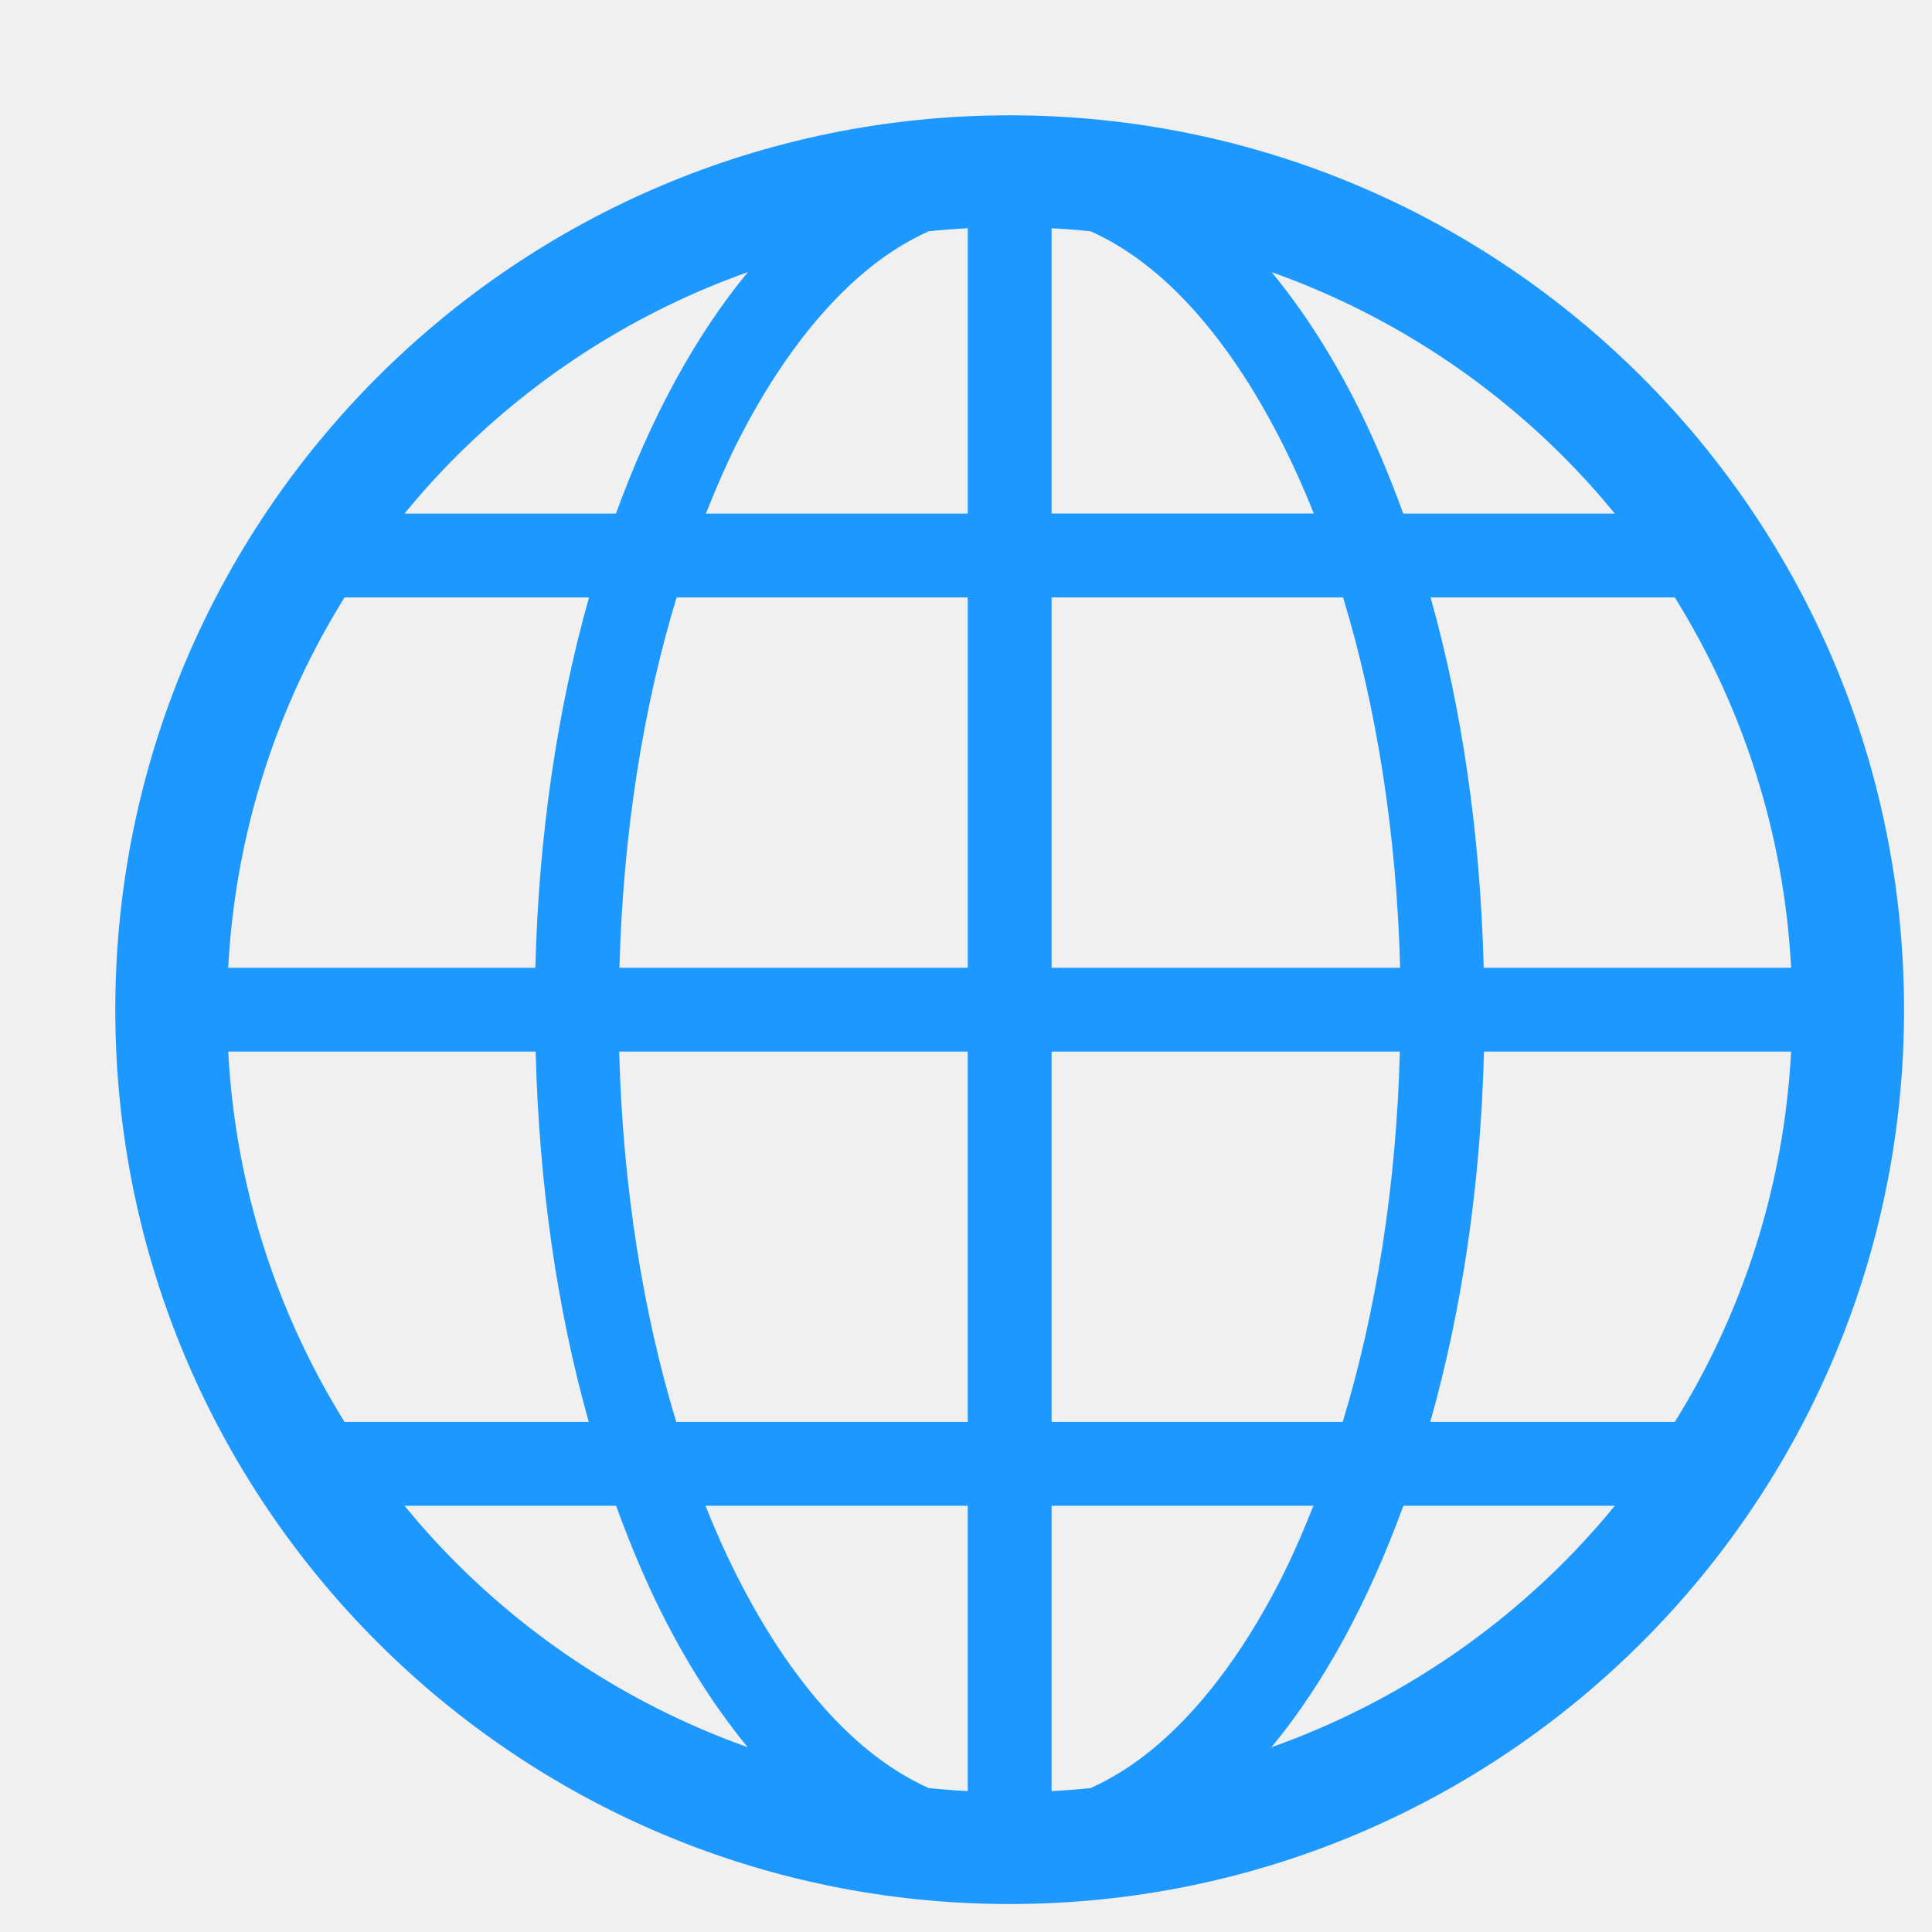
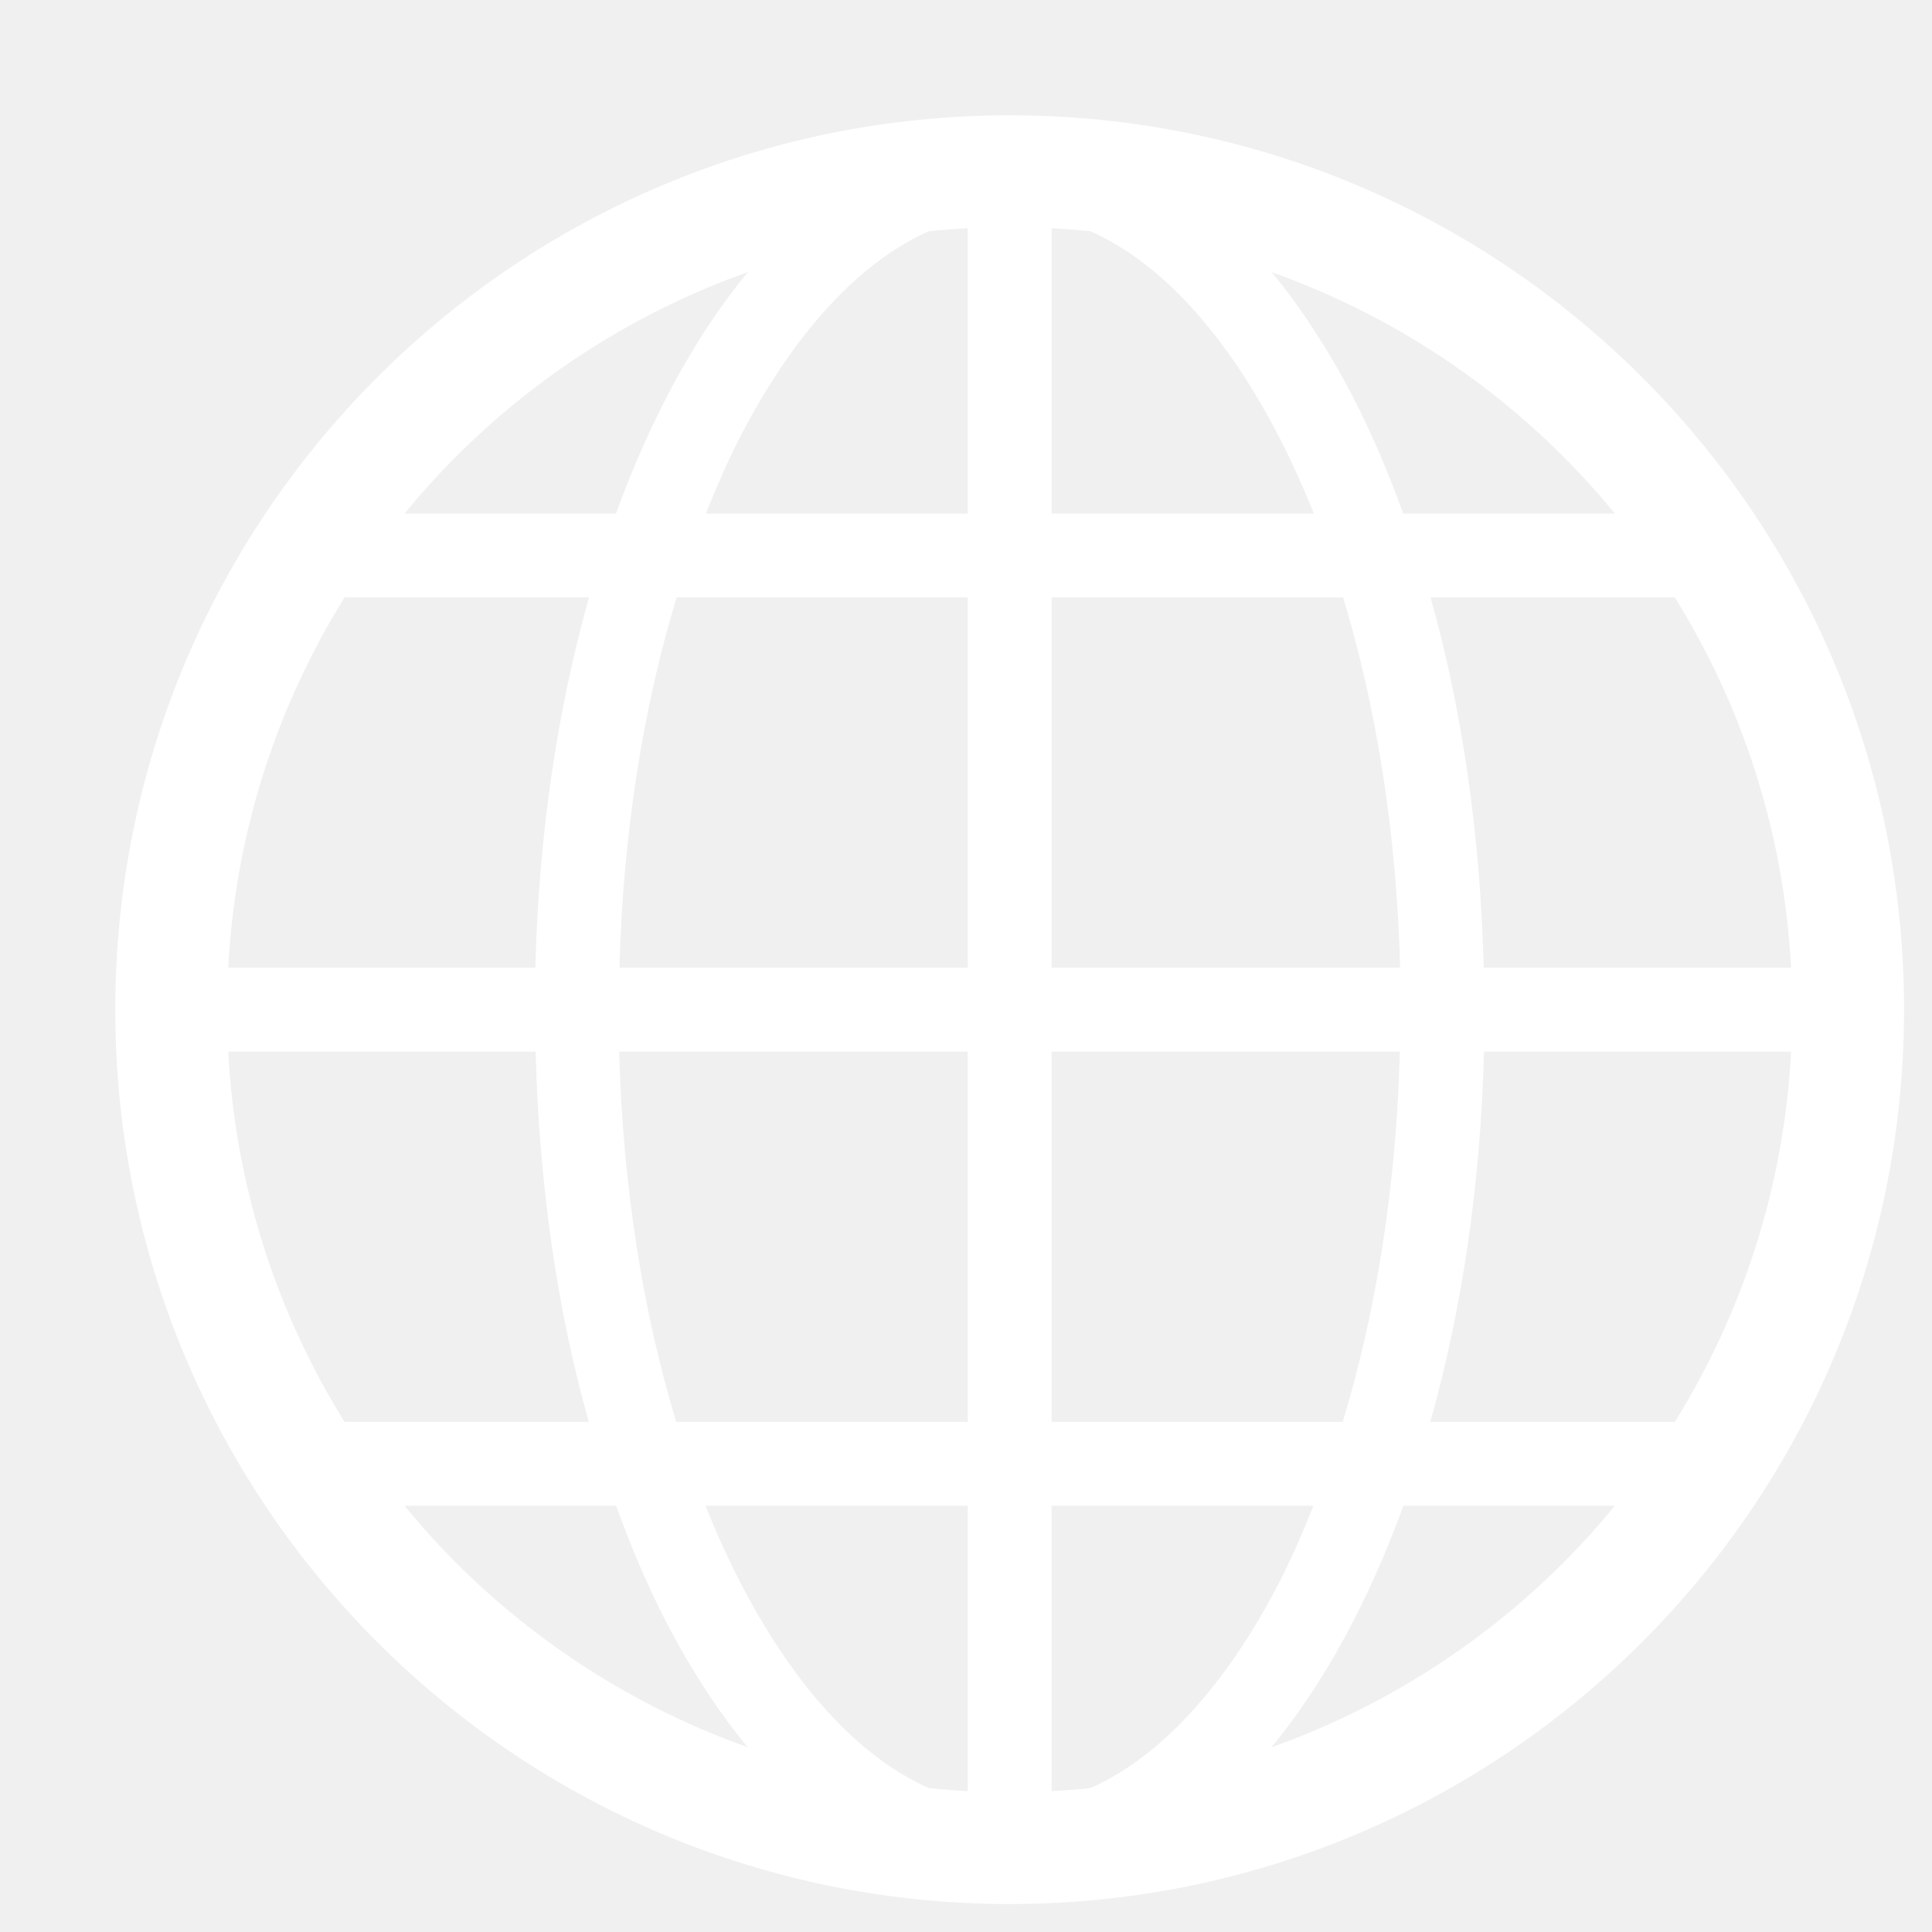
<svg xmlns="http://www.w3.org/2000/svg" width="100%" height="100%" version="1.1" id="_x32_" viewBox="-33 -33 553 553" xml:space="preserve">
  <style type="text/css">
- 	.st0{fill:#1d98ff;}
+ 	.st0{fill:#FFFFFF;}
</style>
  <g>
    <path class="st0" d="M255.994,0.006C114.607,0.013,0.012,114.612,0,256c0.012,141.387,114.607,255.986,255.994,255.994   C397.393,511.986,511.992,397.387,512,256C511.992,114.612,397.393,0.013,255.994,0.006z M97.607,97.612   c23.34-23.328,51.761-41.475,83.455-52.725c-15.183,18.375-27.84,41.906-37.757,69.116H82.772   C87.452,108.308,92.396,102.824,97.607,97.612z M65.612,138.003h69.986c-9.008,31.929-14.41,67.834-15.363,105.997H32.327   C34.374,205.196,46.3,169.088,65.612,138.003z M65.612,373.997C46.3,342.912,34.374,306.804,32.327,268h87.991   c0.961,38.124,6.21,74.092,15.206,105.998H65.612z M97.607,414.386c-5.211-5.211-10.156-10.695-14.836-16.39h60.573   c4.28,11.774,9.019,22.944,14.312,33.21c6.954,13.438,14.758,25.468,23.348,35.89C149.332,455.846,120.931,437.699,97.607,414.386z    M243.998,479.667c-3.746-0.196-7.469-0.477-11.164-0.86c-5.89-2.64-11.722-6.25-17.5-10.961   c-17.632-14.359-33.976-38.671-46.398-69.85h75.061V479.667z M243.998,373.997h-83.436c-9.477-31.171-15.316-67.311-16.328-105.998   h99.763V373.997z M243.998,244H144.31c1.008-38.71,6.875-74.819,16.359-105.997h83.33V244z M243.998,114.003h-74.951   c3.109-7.79,6.367-15.312,9.934-22.195c10.64-20.625,23.17-36.89,36.354-47.656c5.777-4.71,11.609-8.32,17.5-10.96   c3.695-0.382,7.417-0.664,11.164-0.859V114.003z M446.392,138.003c19.312,31.085,31.234,67.194,33.281,105.997h-87.991   c-0.961-38.124-6.21-74.092-15.21-105.997H446.392z M414.393,97.612c5.211,5.211,10.156,10.696,14.836,16.391h-60.577   c-4.281-11.773-9.023-22.945-14.312-33.21c-6.953-13.437-14.758-25.468-23.347-35.89C362.668,56.16,391.065,74.301,414.393,97.612z    M267.998,32.333c3.746,0.195,7.469,0.484,11.16,0.859c5.89,2.649,11.723,6.25,17.504,10.96   c17.636,14.359,33.976,38.671,46.397,69.85h-75.061V32.333z M267.998,138.003h83.436c9.476,31.171,15.32,67.31,16.328,105.997   h-99.764V138.003z M267.998,268h99.685c-1.007,38.71-6.874,74.818-16.359,105.998h-83.326V268z M296.661,467.846   c-5.781,4.711-11.614,8.313-17.504,10.961c-3.691,0.375-7.414,0.664-11.16,0.86v-81.67h74.951   c-3.109,7.789-6.367,15.312-9.933,22.195C322.376,440.816,309.845,457.081,296.661,467.846z M414.393,414.386   c-23.336,23.328-51.764,41.476-83.459,52.725c15.187-18.375,27.835-41.905,37.757-69.115h60.538   C424.548,403.692,419.604,409.176,414.393,414.386z M446.392,373.997h-69.998c9.008-31.929,14.414-67.842,15.367-105.998h87.912   C477.626,306.804,465.704,342.912,446.392,373.997z" />
  </g>
</svg>
